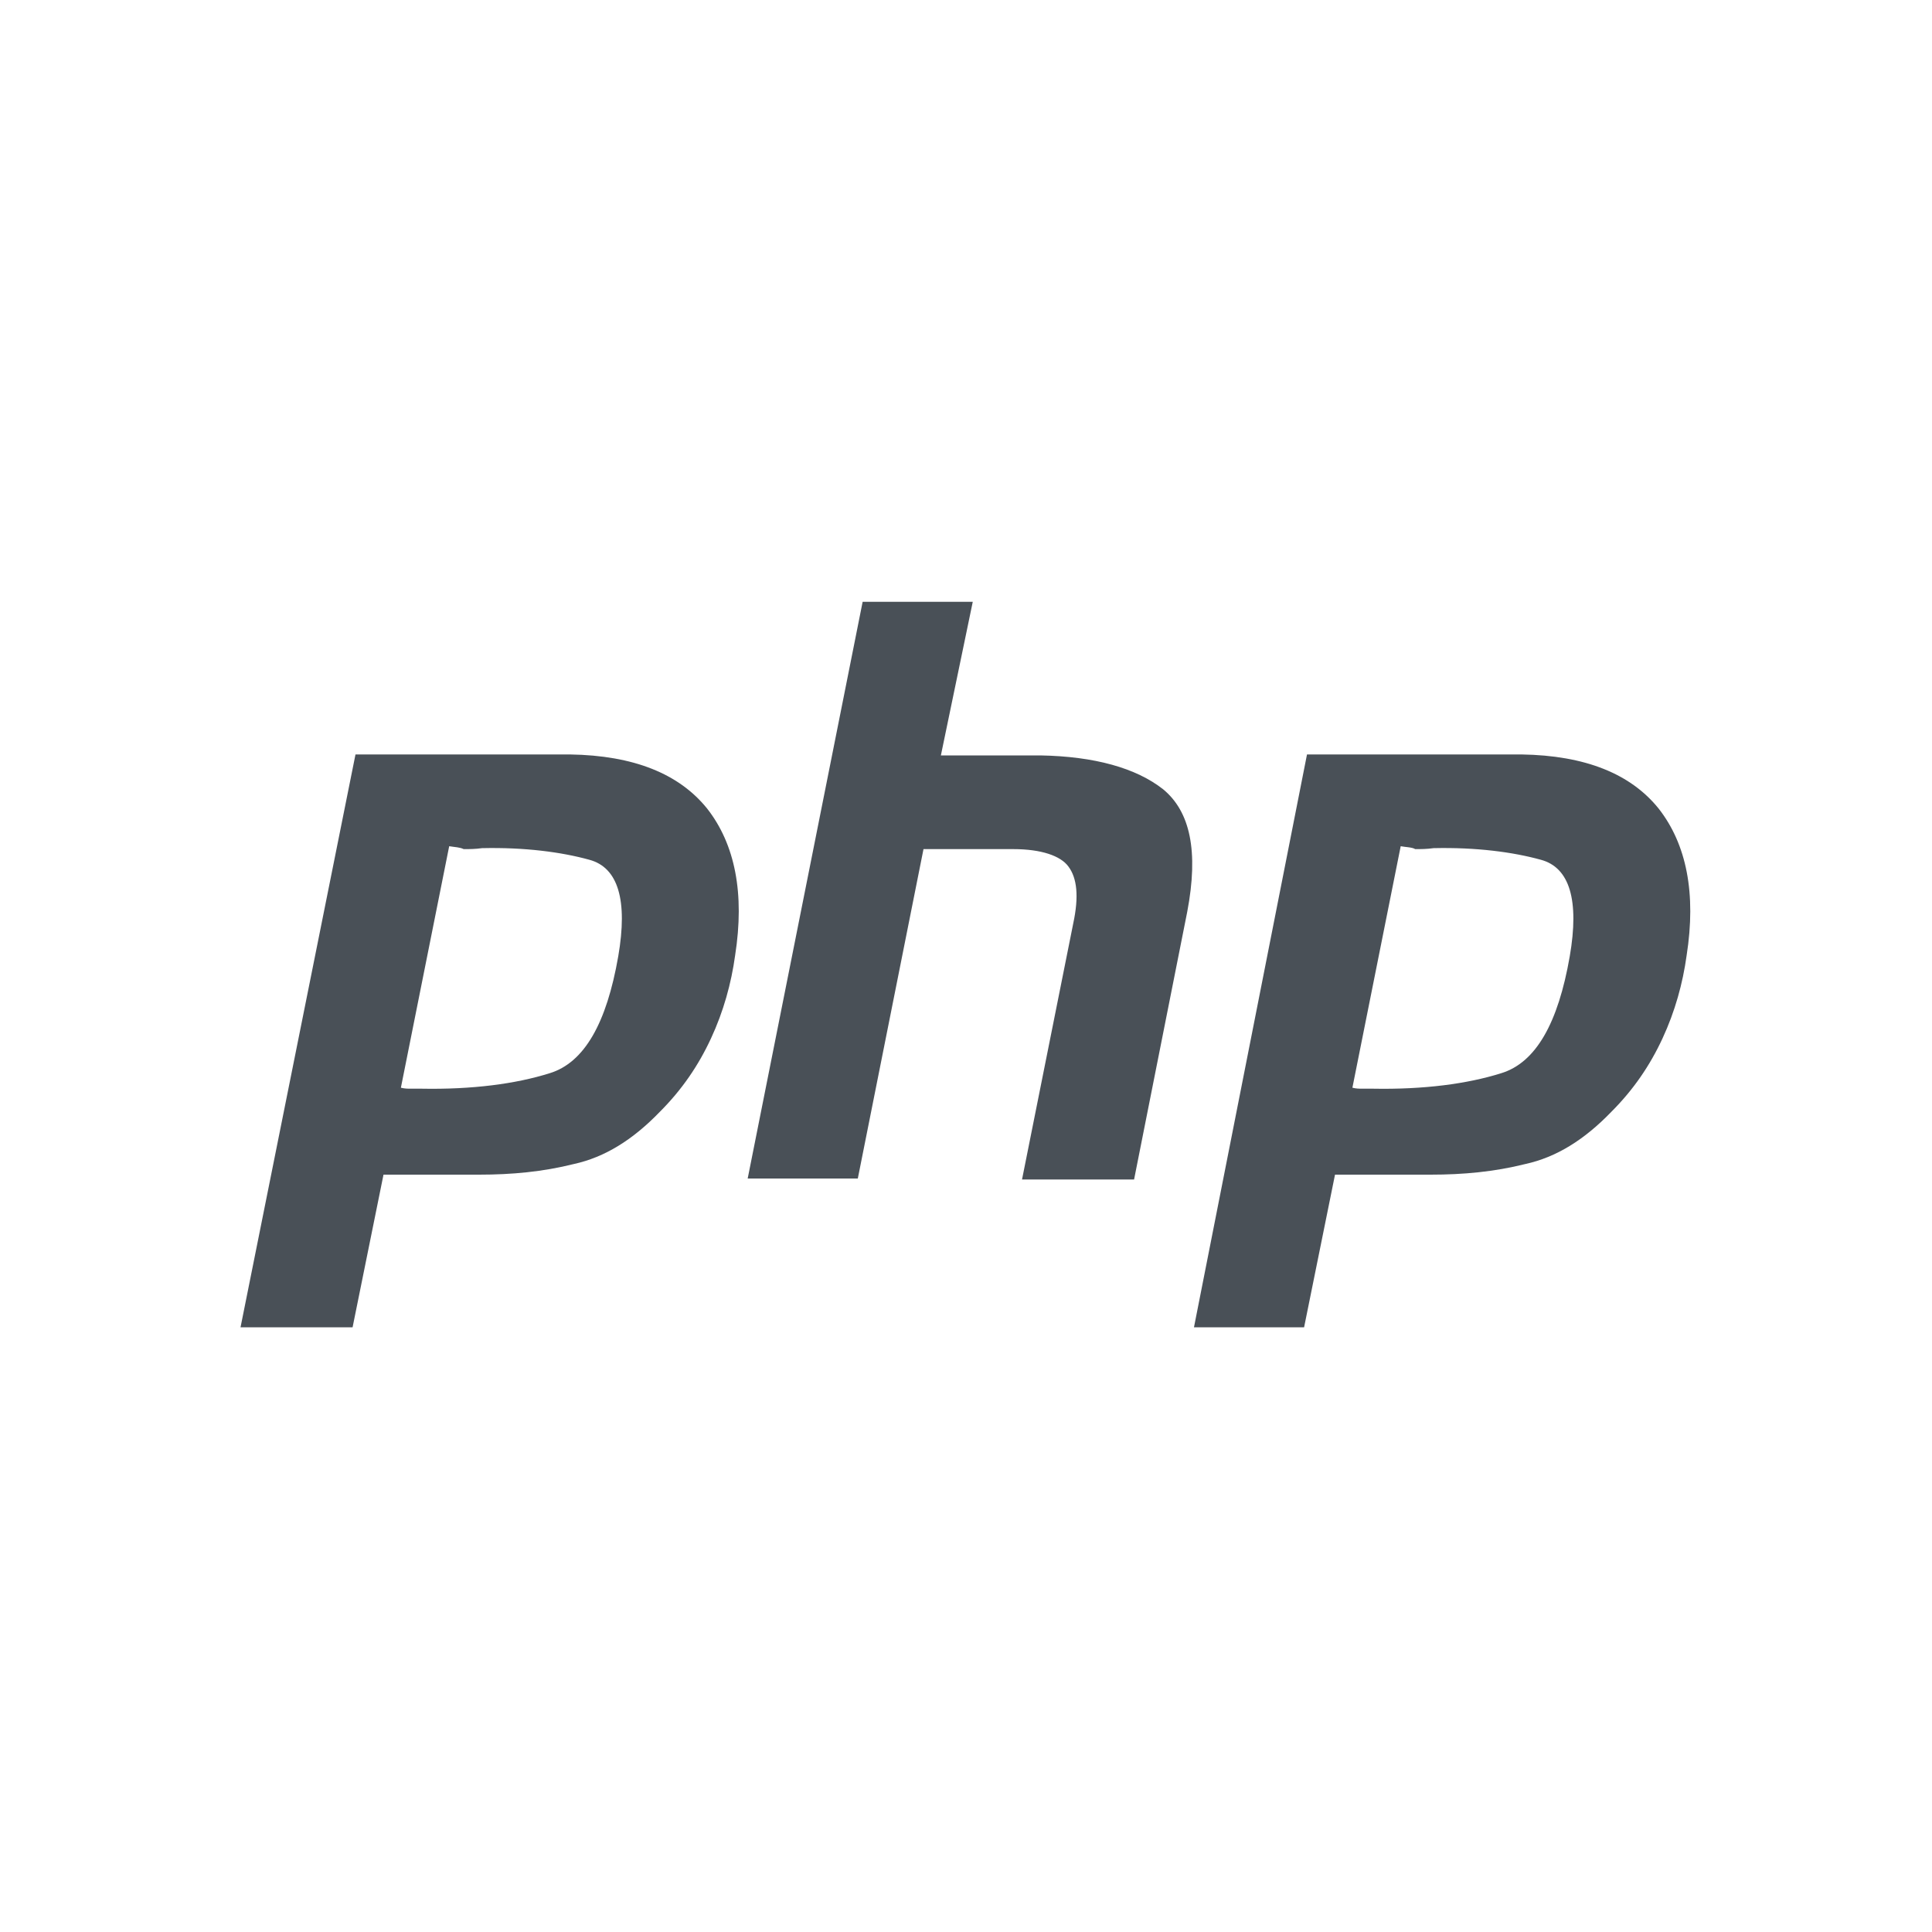
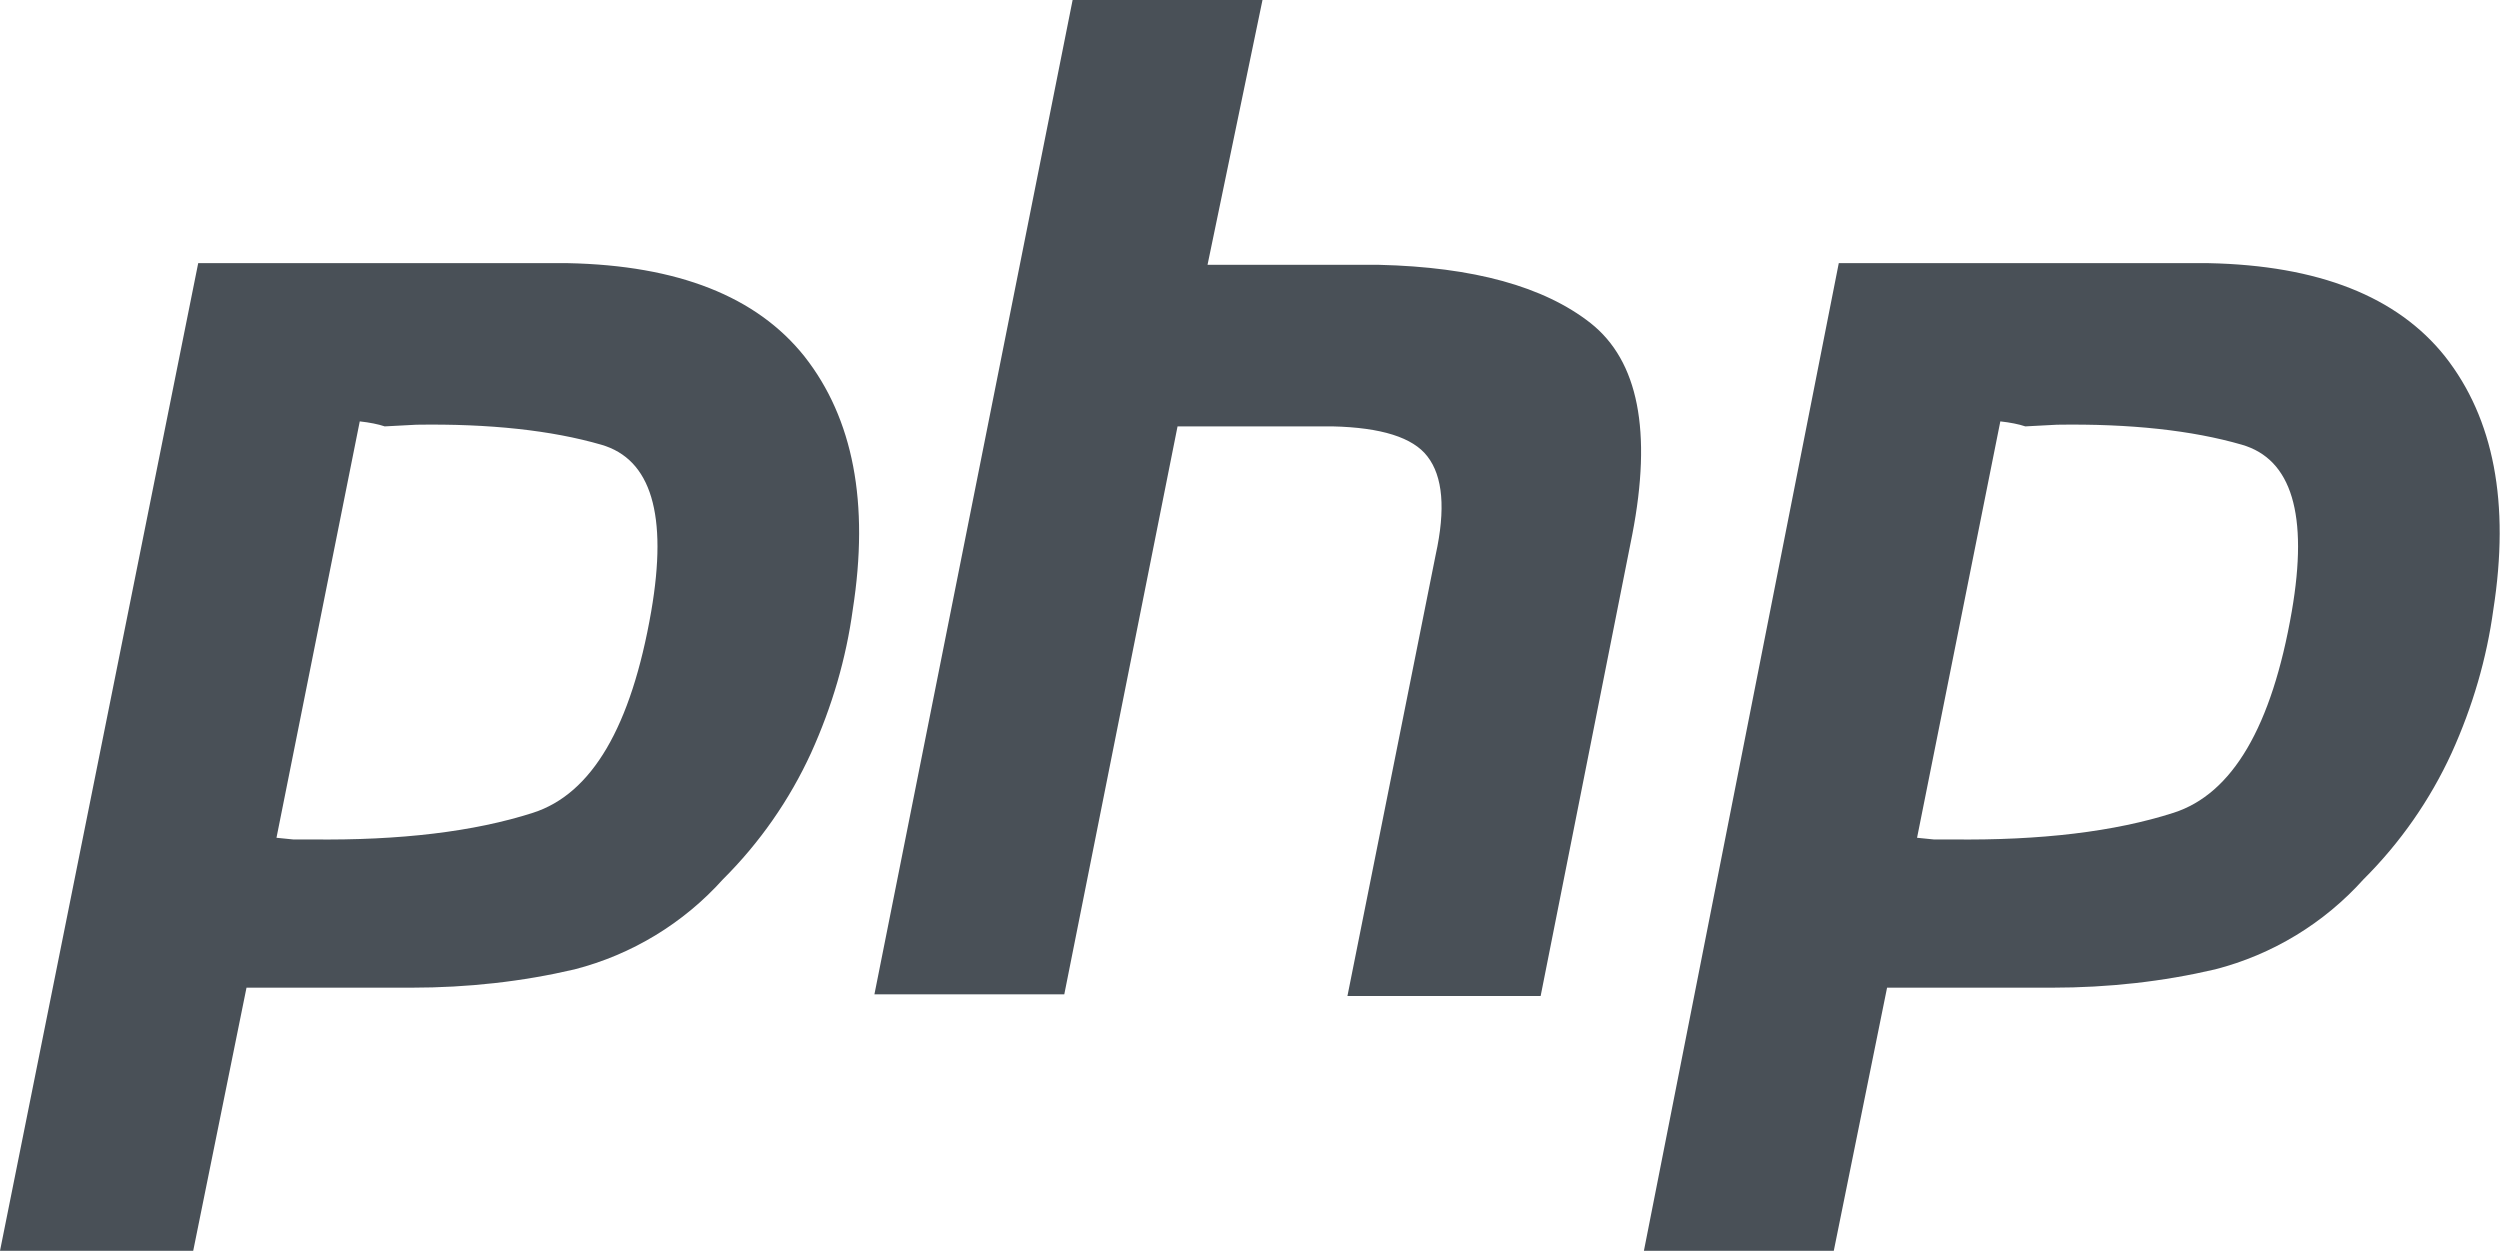
- <svg xmlns="http://www.w3.org/2000/svg" viewBox="0 0 200 200">
-   <path d="m0 0h200v200h-200z" fill="none" />
-   <path d="m36.8 78.1h22.2c6.6.1 11.3 2 14.2 5.6 2.9 3.7 3.9 8.8 2.9 15.2-.4 2.9-1.2 5.8-2.5 8.6s-3 5.3-5.3 7.6c-2.8 2.9-5.7 4.7-8.9 5.4-3.2.8-6.4 1.1-9.8 1.1h-9.9l-3.2 15.8h-11.6zm9.7 9.5-5 25c.4.1.7.1 1 .1h1.1c5.3.1 9.8-.5 13.3-1.6 3.6-1.1 5.9-5.2 7.1-12.1 1-5.8 0-9.2-3-10-2.9-.8-6.7-1.3-11.1-1.2-.7.1-1.3.1-1.9.1-.4-.2-.9-.2-1.5-.3m42.8-25.3h11.4l-3.3 15.9h10.3c5.6.1 9.9 1.3 12.7 3.5 2.8 2.3 3.7 6.4 2.5 12.7l-5.5 27.7h-11.6l5.3-26.5c.6-2.8.4-4.7-.5-5.9-.8-1.1-2.8-1.8-5.7-1.8h-9.3l-6.8 34.1h-11.4zm46 15.8h22.2c6.6.1 11.3 2 14.2 5.6 2.9 3.7 3.9 8.8 2.9 15.2-.4 2.9-1.2 5.8-2.5 8.6s-3 5.3-5.3 7.6c-2.8 2.9-5.7 4.7-8.9 5.4-3.2.8-6.4 1.1-9.8 1.1h-9.9l-3.2 15.8h-11.4zm9.7 9.5-5 25c.4.1.7.1 1 .1h1.1c5.3.1 9.8-.5 13.3-1.6 3.6-1.1 5.9-5.2 7.1-12.1 1-5.8 0-9.2-3-10-2.9-.8-6.7-1.3-11.1-1.2-.7.1-1.3.1-1.9.1-.3-.2-1-.2-1.5-.3" fill="#495057" />
+ <svg xmlns="http://www.w3.org/2000/svg" width="150.1" height="75.1" viewBox="0 0 150.1 75.1">
+   <path fill="#495057" d="M11.9 15.8h22.2q9.9.2 14.2 5.6 4.4 5.6 2.9 15.2-.6 4.4-2.5 8.6a26 26 0 0 1-5.3 7.6 18 18 0 0 1-8.9 5.4q-4.7 1.1-9.8 1.1h-9.9l-3.2 15.8H0Zm9.7 9.5-5 25 1 .1h1.1q8 .1 13.3-1.6t7.1-12.1q1.5-8.7-3-10T25 25.5l-1.9.1q-.6-.2-1.5-.3M64.4 0h11.4l-3.3 15.9h10.3q8.5.2 12.7 3.5 4.3 3.4 2.5 12.7l-5.5 27.7H80.9l5.3-26.5q.9-4.1-.5-5.9-1.3-1.7-5.7-1.8h-9.3l-6.8 34.1H52.5Zm46 15.8h22.2q9.9.2 14.2 5.6 4.4 5.6 2.9 15.2-.6 4.4-2.5 8.6a26 26 0 0 1-5.3 7.6 18 18 0 0 1-8.9 5.4q-4.7 1.1-9.8 1.1h-9.9l-3.2 15.8H98.7Zm9.7 9.5-5 25 1 .1h1.1q8 .1 13.3-1.6t7.1-12.1q1.5-8.7-3-10t-11.1-1.2l-1.9.1q-.6-.2-1.5-.3" />
</svg>
